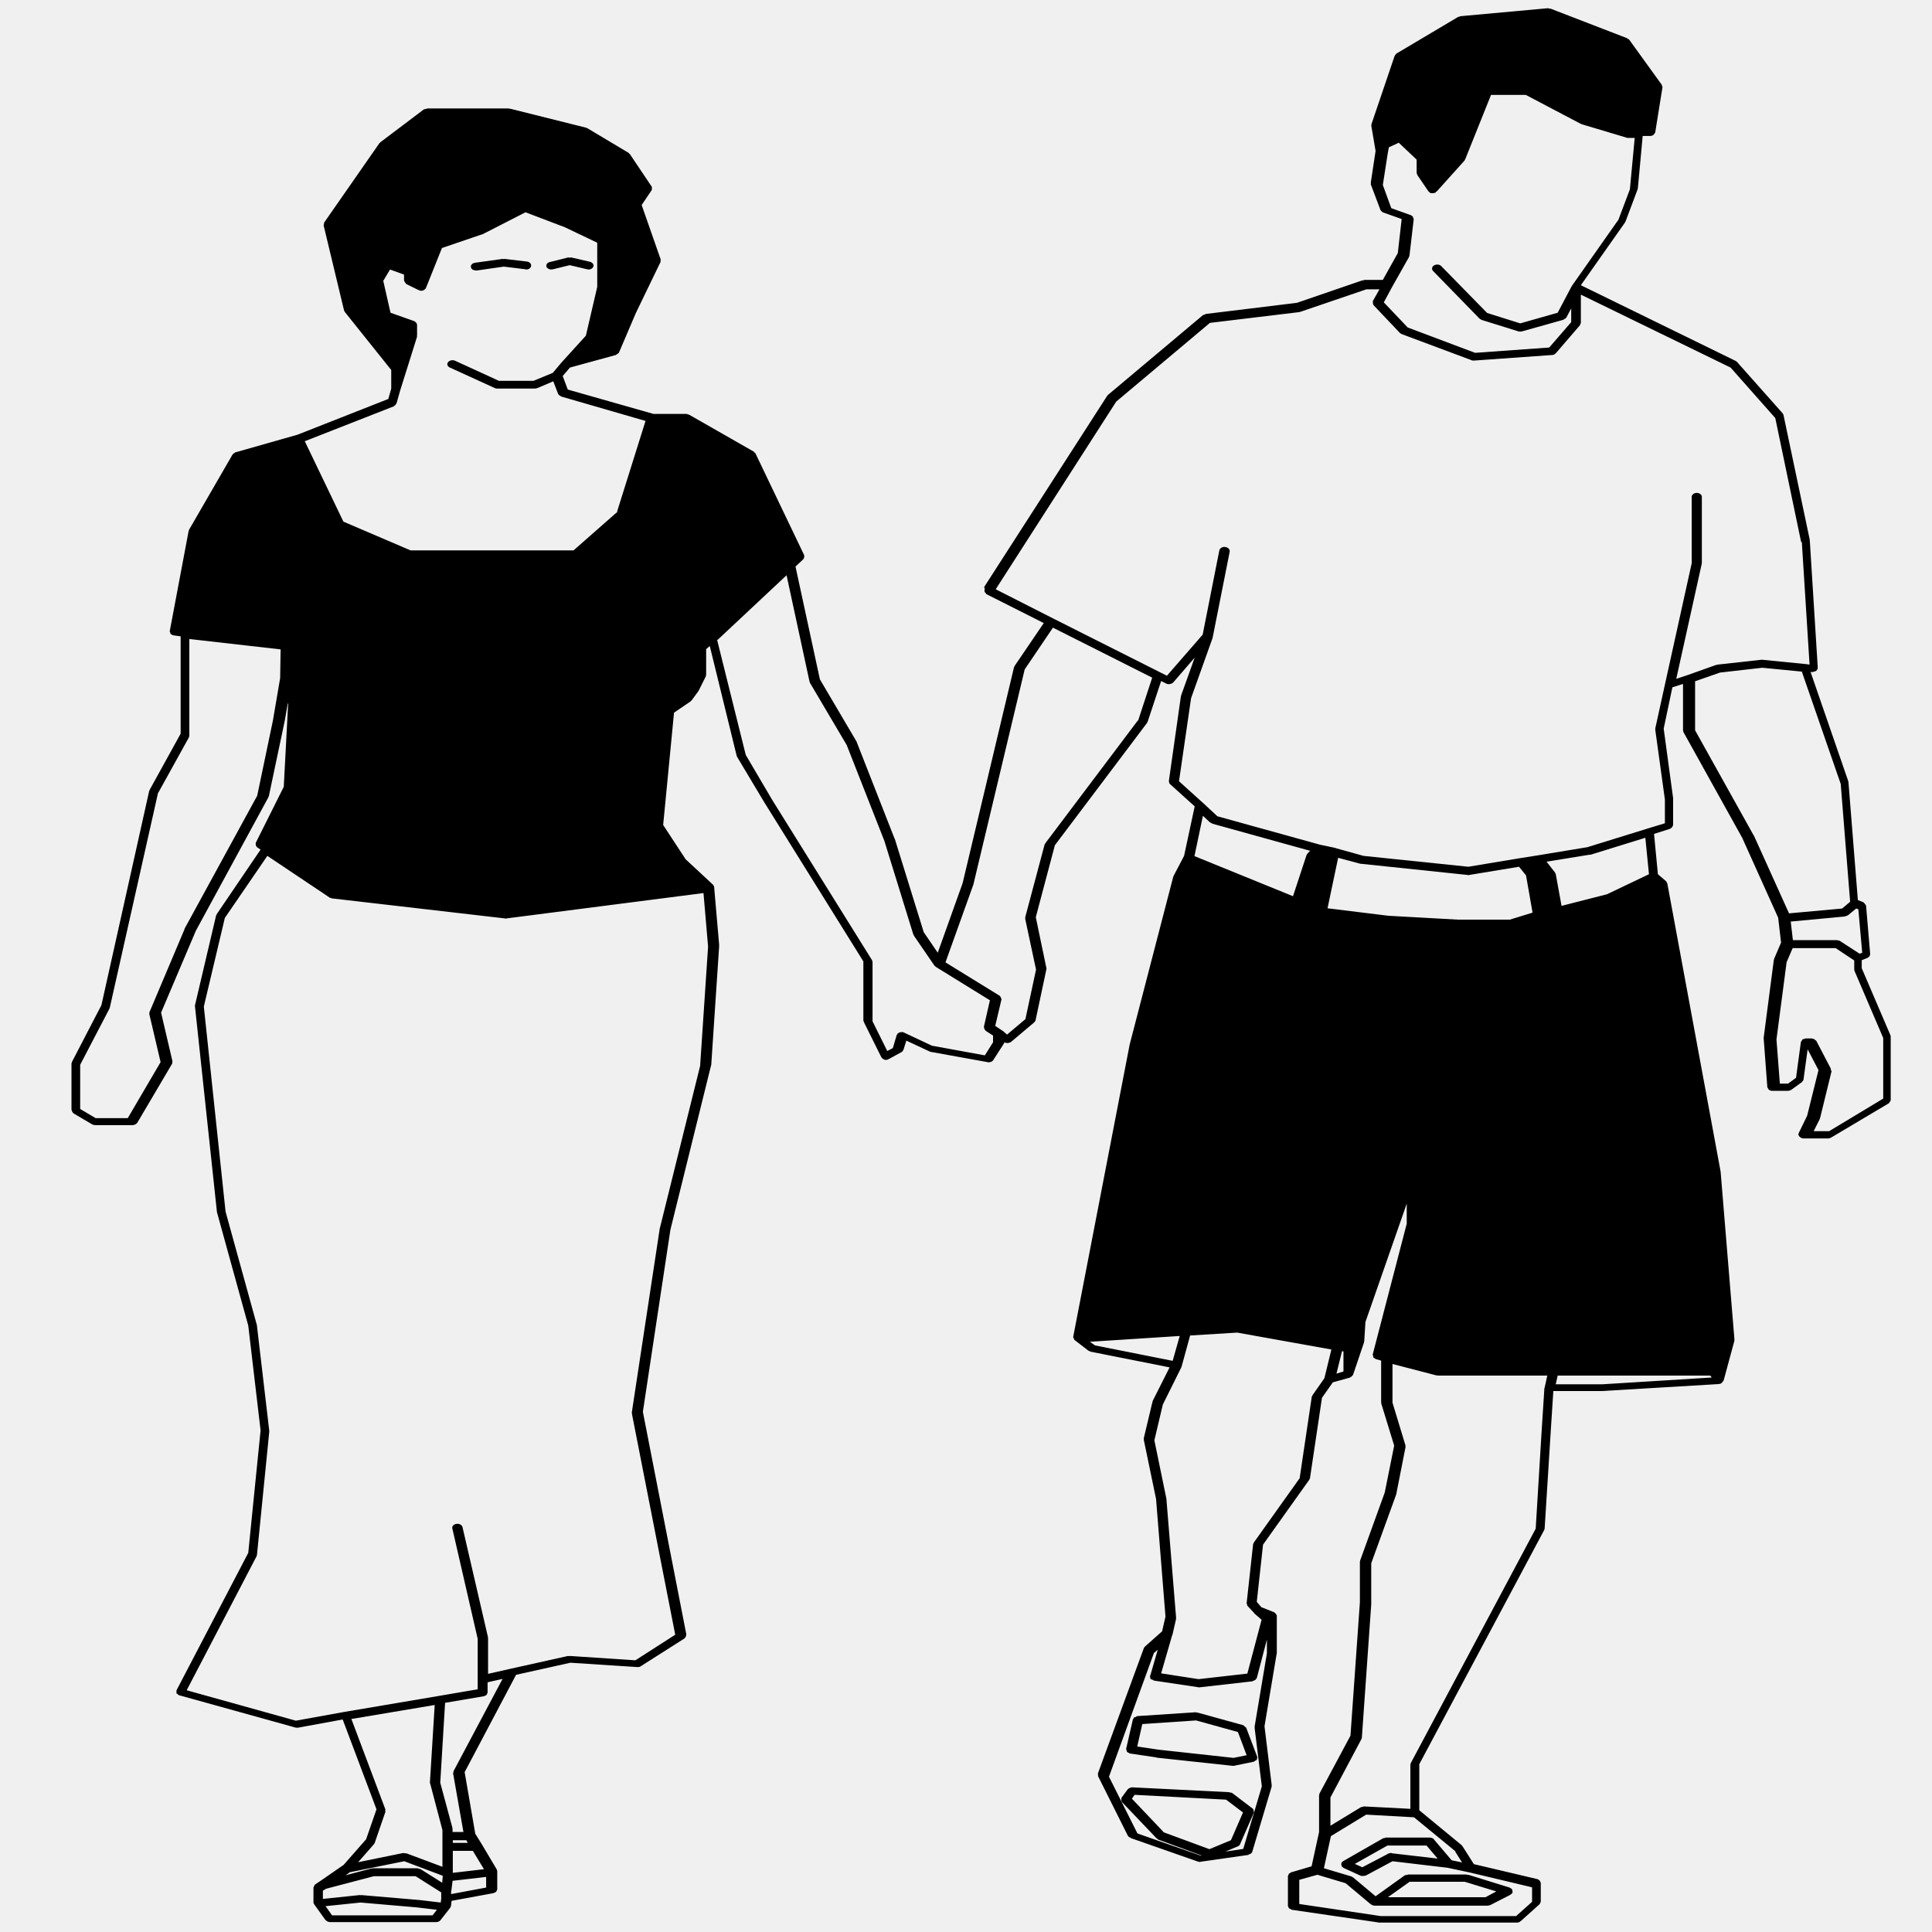
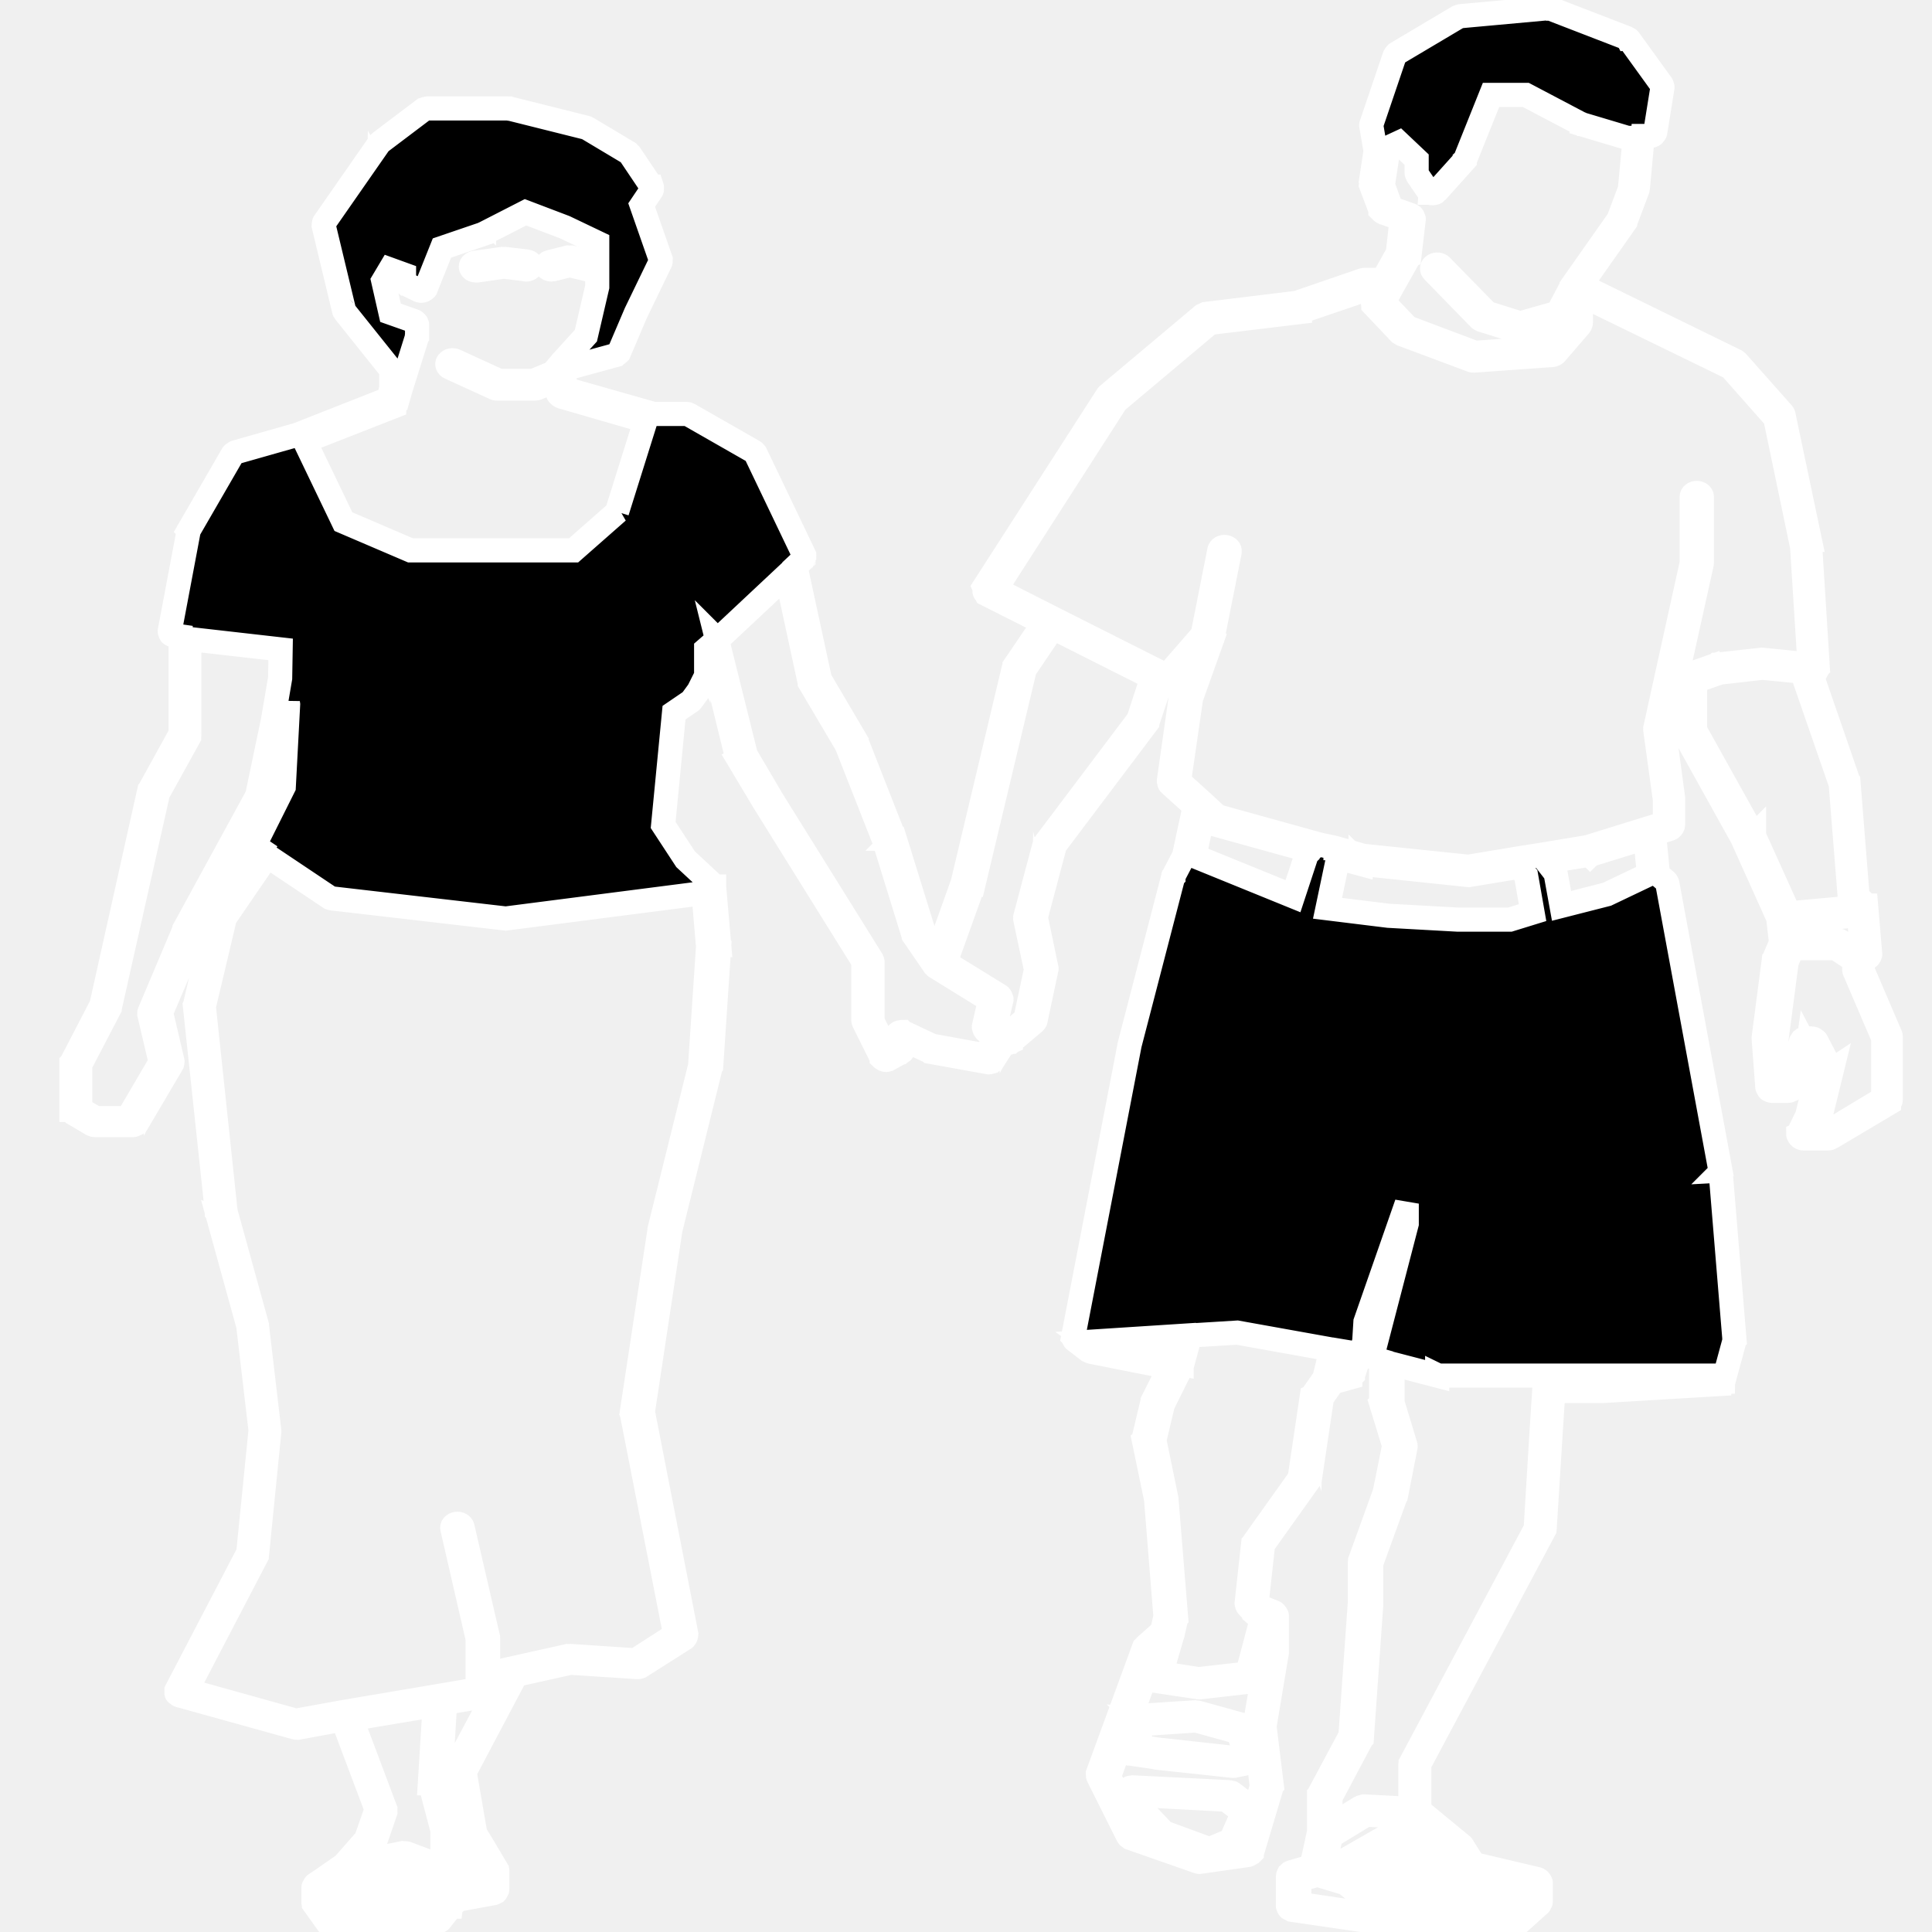
<svg xmlns="http://www.w3.org/2000/svg" width="80" height="80">
-   <g class="layer">
-     <g id="svg_5">
+   <g className="layer">
+     <g id="svg_5" stroke="white">
      <path d="m40.78,24.38c-0.02,0.02 -0.01,0.04 -0.01,0.06c0,0.02 -0.01,0.04 0,0.06c0,0.02 0.02,0.03 0.04,0.05c0.01,0.02 0.02,0.03 0.03,0.05l2.38,1.2l-1.21,1.78c0,0.01 0,0.02 0,0.02c-0.01,0.01 -0.02,0.01 -0.02,0.02l-2.13,8.95l0,0l-1.03,2.88l-0.58,-0.85l-1.2,-3.87c0,0 -0.01,0 -0.01,0c0,0 0.01,-0.01 0,-0.01l-1.56,-3.98c0,-0.01 -0.01,-0.01 -0.01,-0.02c0,0 0,0 0,-0.01l-1.52,-2.58l-1.01,-4.67l0.33,-0.31c0,-0.01 0,-0.02 0.01,-0.02c0.01,-0.02 0.01,-0.03 0.02,-0.06c0,-0.02 0.01,-0.03 0,-0.06c0,-0.01 0,-0.02 0,-0.02l-2.02,-4.22c-0.01,-0.02 -0.03,-0.02 -0.04,-0.03s-0.01,-0.03 -0.03,-0.04l-2.66,-1.52c-0.02,-0.01 -0.04,-0.01 -0.06,-0.02c-0.02,0 -0.03,-0.02 -0.06,-0.02l-1.37,0l-3.55,-1.01l-0.21,-0.56l0.3,-0.35l1.9,-0.52c0,0 0.01,-0.01 0.01,-0.01c0.03,-0.02 0.06,-0.03 0.09,-0.06c0.01,-0.01 0.02,-0.02 0.02,-0.02c0,0 0.01,-0.01 0.01,-0.01l0.7,-1.64l0,0l1.02,-2.11c0.01,-0.02 0,-0.03 0,-0.05c0,-0.02 0.01,-0.03 0.01,-0.05l-0.79,-2.26l0.41,-0.61c0.01,-0.01 0,-0.01 0.01,-0.02c0.01,-0.02 0,-0.04 0,-0.06c0,-0.02 0.01,-0.04 0,-0.07c-0.01,0 0,-0.01 -0.01,-0.01l-0.9,-1.34c-0.01,-0.01 -0.02,-0.01 -0.03,-0.02s-0.01,-0.02 -0.02,-0.03l-1.69,-1.01c-0.01,-0.01 -0.02,0 -0.03,-0.01c-0.01,-0.01 -0.02,-0.02 -0.03,-0.02l-3.16,-0.79c-0.01,0 -0.02,0.01 -0.03,0c-0.01,0 -0.02,-0.01 -0.03,-0.01l-3.35,0c-0.03,0 -0.05,0.02 -0.08,0.02c-0.02,0.01 -0.05,0.01 -0.08,0.02l-1.8,1.36c-0.01,0 -0.01,0.02 -0.02,0.02c0,0.01 -0.02,0.01 -0.02,0.02l-2.29,3.29c-0.01,0.02 0,0.03 0,0.06c-0.01,0.02 -0.02,0.02 -0.02,0.05l0.85,3.54c0,0.01 0.01,0.02 0.02,0.02c0.01,0.01 0,0.02 0.01,0.03l1.92,2.4l0,0.77l-0.12,0.43l-3.76,1.48l-2.57,0.73c0,0 0,0 0,0c-0.03,0.01 -0.04,0.03 -0.06,0.04c-0.02,0.02 -0.04,0.02 -0.06,0.05l0,0l-1.81,3.13c0,0 0.01,0.01 0,0.02c0,0.01 -0.01,0.02 -0.01,0.02l-0.78,4.14c-0.01,0.02 0.01,0.03 0.02,0.06c0,0.02 0,0.04 0.02,0.06c0.01,0.02 0.03,0.02 0.05,0.03c0.02,0.01 0.04,0.03 0.08,0.03l0.28,0.04l0,4.03l-1.28,2.32c-0.01,0.01 0,0.02 0,0.02c-0.01,0.01 -0.02,0.02 -0.02,0.02l-1.98,8.88l-1.22,2.35c-0.01,0.02 0,0.02 0,0.03c-0.01,0.01 -0.02,0.02 -0.02,0.02l0,1.94c0,0 0.01,0 0.01,0.01c0,0.02 0.01,0.03 0.02,0.06s0.02,0.04 0.04,0.05c0.01,0.01 0,0.01 0.01,0.02l0.78,0.46c0.04,0.02 0.09,0.03 0.13,0.03l1.54,0c0.04,0 0.09,-0.02 0.13,-0.04c0.01,-0.01 0.02,-0.02 0.03,-0.02c0.01,-0.02 0.02,-0.02 0.03,-0.03l1.45,-2.46c0.01,-0.02 0,-0.03 0,-0.05c0,-0.02 0.02,-0.03 0.01,-0.05l-0.47,-2.01l1.44,-3.39l3,-5.52c0.01,-0.01 0,-0.01 0,-0.02c0.01,-0.01 0.02,-0.02 0.02,-0.02l0.66,-3.13c0,0 0,0 0,0c0,0 0,0 0,0l0.13,-0.75l0.01,0.07l-0.18,3.41l-1.16,2.32c-0.01,0.02 0,0.02 0,0.03c0,0.02 0,0.04 0,0.07c0.01,0.02 0.02,0.03 0.03,0.05c0.01,0.02 0.01,0.02 0.02,0.03l0.15,0.1l-1.82,2.68c0,0.01 0,0.02 0,0.02c0,0.01 -0.02,0.01 -0.02,0.02l-0.87,3.7c-0.01,0.01 0,0.02 0,0.02s-0.01,0.02 -0.01,0.02l0.91,8.52c0,0 0,0.01 0,0.01c0.01,0.01 0,0.01 0,0.01l1.3,4.71l0.51,4.34l-0.51,5.07l-2.97,5.69c0,0 0,0 0,0c0,0 0,0 0,0.01c-0.01,0.02 0,0.03 0,0.05c0,0.02 -0.01,0.05 0,0.07c0.01,0.02 0.04,0.02 0.06,0.04c0.01,0.01 0.02,0.03 0.05,0.04c0,0 0,0 0,0s0.01,0 0.01,0l4.79,1.33c0.02,0.01 0.04,0.01 0.08,0.01c0.01,0 0.03,0 0.04,0l1.85,-0.34l1.4,3.72l-0.43,1.24l-0.93,1.06l-0.94,0.65l-0.24,0.16c-0.01,0 -0.01,0.01 -0.01,0.01c-0.02,0.02 -0.02,0.03 -0.03,0.06s-0.03,0.03 -0.03,0.06c0,0 0,0 0,0l0,0.6c0,0.01 0,0.01 0,0.02c0,0 0,0.01 0,0.01c0,0.02 0.01,0.02 0.02,0.03c0,0.01 0,0.02 0,0.02l0.48,0.67c0.01,0 0.02,0 0.02,0.01c0.04,0.04 0.1,0.07 0.17,0.07l4.39,0c0.08,0 0.13,-0.03 0.17,-0.07c0,0 0.01,0 0.01,-0.01l0.4,-0.51c0.01,-0.01 0,-0.02 0,-0.02c0.01,-0.01 0.02,-0.02 0.03,-0.03c0,0 -0.01,0 0,0c0,0 0,0 0,0l0.03,-0.24l1.74,-0.32c0.01,0 0.02,-0.02 0.04,-0.02c0.02,-0.01 0.04,-0.02 0.06,-0.03c0.02,-0.02 0.02,-0.04 0.03,-0.06c0,-0.02 0.02,-0.02 0.02,-0.04l0,-0.76c0,-0.01 -0.01,-0.01 -0.01,-0.02s0.01,-0.01 0.01,-0.01c0,-0.01 -0.02,-0.02 -0.02,-0.02s0,-0.02 0,-0.02l-0.63,-1.06c0,0 0,0 0,0l0,0l-0.26,-0.42l-0.44,-2.55l2.13,-4.03l2.25,-0.5l2.77,0.18c0,0 0.01,0 0.01,0c0.05,0 0.11,-0.01 0.14,-0.04l1.81,-1.15c0.01,-0.01 0.01,-0.02 0.01,-0.02c0.02,-0.02 0.03,-0.03 0.04,-0.06c0.01,-0.02 0.01,-0.03 0.01,-0.06c0,-0.01 0.01,-0.01 0.01,-0.02l-1.8,-9.22l1.14,-7.54l1.68,-6.79c0,0 0,0 0,-0.01c0,0 0.01,-0.01 0.01,-0.01l0.33,-4.95c0,0 -0.01,-0.01 -0.01,-0.01c0,-0.01 0.01,-0.01 0.01,-0.01l-0.21,-2.42c0,0 0,0 0,-0.01c-0.01,0 0,0 0,-0.01c-0.01,-0.02 -0.02,-0.02 -0.03,-0.03c-0.01,-0.02 0,-0.03 -0.02,-0.04l-1.13,-1.05l-0.93,-1.42l0.45,-4.65l0.69,-0.47c0.01,-0.01 0.01,-0.02 0.02,-0.03c0,0 0.02,0 0.02,-0.01l0.27,-0.37c0.01,0 0,-0.01 0.01,-0.01c0,-0.01 0.01,-0.01 0.01,-0.02l0.3,-0.6c0,-0.01 0,-0.02 0,-0.03c0,-0.01 0.01,-0.02 0.01,-0.02l0,-1.07l0.15,-0.13l1.11,4.53c0,0.01 0.01,0.01 0.01,0.02c0.01,0.01 0,0.02 0,0.02l1.13,1.89c0,0 0,0 0,0l0,0l4.11,6.6l0,2.45c0,0.02 0.01,0.02 0.02,0.03c0,0.01 -0.01,0.02 0,0.03l0.72,1.45c0,0.01 0.01,0.01 0.02,0.02c0,0.01 0,0.01 0,0.02c0.01,0.01 0.02,0 0.02,0.01c0.04,0.04 0.1,0.07 0.16,0.07c0.02,0 0.05,-0.01 0.08,-0.02c0.01,0 0.01,-0.01 0.01,-0.01c0.01,-0.01 0.03,-0.01 0.03,-0.01l0.51,-0.28c0,0 0,0 0.01,0c0.03,-0.02 0.06,-0.06 0.08,-0.1l0.12,-0.38l0.92,0.43c0.01,0.01 0.02,0.01 0.04,0.01c0,0.01 0.01,0.01 0.02,0.02l2.38,0.43c0.01,0 0.03,0.01 0.04,0.01c0.05,0 0.09,-0.02 0.13,-0.03c0.01,-0.01 0.02,-0.02 0.03,-0.02c0.01,-0.02 0.02,-0.02 0.03,-0.03l0.45,-0.7c0.01,-0.01 0,-0.02 0.01,-0.03c0,-0.02 0.01,-0.02 0.01,-0.02c0.03,0.02 0.08,0.03 0.12,0.03c0.05,0 0.11,-0.02 0.15,-0.04c0,0 0,-0.01 0,-0.01c0.01,0 0.01,0 0.01,0l0.96,-0.81c0.01,-0.01 0.01,-0.02 0.02,-0.03c0.01,-0.02 0.03,-0.02 0.03,-0.05l0.45,-2.12c0.01,-0.01 0,-0.02 0,-0.02s0.01,-0.02 0,-0.02l-0.44,-2.11l0.79,-2.98l3.82,-5.07c0,-0.01 0,-0.02 0,-0.02c0.01,-0.01 0.02,-0.01 0.02,-0.02l0.56,-1.69l0.2,0.1c0.03,0.02 0.08,0.03 0.12,0.03c0.06,0 0.14,-0.03 0.18,-0.07l0.89,-1.03l-0.56,1.56c0,0 0,0.01 0,0.01s0,0.01 -0.01,0.02l-0.5,3.52c0,0 0,0 0,0c0,0.02 0.01,0.03 0.01,0.05c0.01,0.02 0.01,0.06 0.03,0.07c0,0 0,0 0,0l1.03,0.93l-0.44,2.05l-0.44,0.84c0,0 0,0.01 0,0.02c0,0 -0.01,0.01 -0.01,0.01l-1.81,6.97c0,0 0,0.01 0,0.01s0,0 0,0l-2.33,12.06c0,0 0.01,0.01 0.01,0.01c-0.01,0.01 -0.01,0.02 -0.01,0.02c0,0 0,0 0,0.01c0,0.02 0.02,0.02 0.03,0.04c0,0.02 0.01,0.03 0.02,0.05c0,0 0,0.01 0.01,0.01l0.57,0.44c0.02,0.01 0.04,0.01 0.05,0.02c0.02,0.01 0.03,0.02 0.04,0.02l3.27,0.65l-0.7,1.39c0,0.01 0,0.01 0,0.02c0,0.01 -0.01,0.01 -0.01,0.02l-0.36,1.51c0,0.01 0.01,0.02 0.01,0.03s-0.01,0.02 -0.01,0.02l0.51,2.46l0.39,4.87l-0.14,0.61l-0.71,0.63c-0.01,0.01 -0.01,0.02 -0.02,0.03c-0.01,0.01 -0.02,0.02 -0.02,0.02l-1.91,5.21c0,0.02 0.01,0.03 0.01,0.05c0,0.02 -0.01,0.03 0,0.06l1.23,2.46l0,0l0,0c0.02,0.04 0.06,0.07 0.11,0.08c0,0.01 0,0.01 0.01,0.02l2.77,0.97c0.03,0.01 0.06,0.02 0.1,0.02c0.01,0 0.02,-0.01 0.03,-0.01l1.96,-0.28c0.01,0 0.02,-0.01 0.03,-0.02c0.03,-0.01 0.06,-0.02 0.09,-0.04c0.01,-0.01 0.02,-0.02 0.03,-0.03c0,-0.01 0.02,-0.02 0.02,-0.03l0.81,-2.72c0,-0.01 -0.01,-0.02 -0.01,-0.02c0,-0.01 0.01,-0.02 0.01,-0.02l-0.3,-2.45l0.51,-3.04c0,0 0,0 0,-0.01c0,0 0,-0.01 0,-0.01l0,-1.52c0,-0.01 -0.01,-0.02 -0.01,-0.02c0,-0.02 -0.01,-0.03 -0.03,-0.05s-0.02,-0.04 -0.05,-0.05c0,-0.01 -0.01,-0.02 -0.02,-0.02l-0.53,-0.21l-0.19,-0.22l0.26,-2.37l1.91,-2.68c0.01,-0.01 0,-0.02 0.01,-0.02c0,-0.02 0.01,-0.02 0.02,-0.03l0.5,-3.35l0.45,-0.64l0.72,-0.2c0,-0.01 0.01,-0.02 0.01,-0.02c0.02,-0.01 0.03,-0.01 0.05,-0.02c0.01,-0.01 0.01,-0.02 0.02,-0.03l0,0c0.01,-0.02 0.02,-0.02 0.03,-0.03c0,-0.01 0.01,-0.01 0.01,-0.02l0.45,-1.33c0,-0.01 0,-0.01 0,-0.02c0,-0.01 0.01,-0.01 0.01,-0.02l0.05,-0.81l1.71,-4.9l0,0.83l-1.41,5.42c0,0.02 0.01,0.03 0.02,0.05c0,0.02 0,0.05 0.01,0.07s0.04,0.02 0.06,0.04c0.02,0.01 0.02,0.02 0.05,0.03l0.21,0.06l0,1.72c0,0.01 0.01,0.02 0.01,0.02c0,0.01 -0.01,0.02 -0.01,0.02l0.54,1.76l-0.39,1.94l-1.02,2.82c0,0.01 0,0.02 0,0.02c0,0.01 -0.01,0.01 -0.01,0.02l0,1.69l-0.39,5.52l-1.29,2.41c0,0.01 0.01,0.02 0,0.03c0,0.01 -0.01,0.02 -0.01,0.02l0,1.53l-0.31,1.42l-0.85,0.25c-0.02,0 -0.02,0.02 -0.03,0.02c-0.02,0.02 -0.04,0.02 -0.06,0.04c-0.01,0.02 -0.02,0.04 -0.02,0.06c-0.01,0.02 -0.02,0.02 -0.02,0.03l0,1.24c0,0.02 0.02,0.03 0.02,0.05c0.01,0.02 0.01,0.03 0.03,0.05c0.02,0.02 0.04,0.02 0.06,0.03c0.02,0.01 0.03,0.02 0.05,0.03l3.56,0.52c0.01,0 0.02,0.01 0.04,0.01l5.72,0c0.06,0 0.12,-0.02 0.15,-0.06c0.01,0 0.01,0 0.01,0l0.78,-0.7c0.02,-0.02 0.02,-0.03 0.02,-0.05c0.01,-0.02 0.03,-0.03 0.03,-0.06l0,-0.78c0,-0.02 -0.02,-0.02 -0.02,-0.04c-0.01,-0.02 -0.01,-0.03 -0.03,-0.05s-0.03,-0.03 -0.05,-0.04c-0.02,-0.01 -0.03,-0.02 -0.04,-0.02l-2.63,-0.62l-0.47,-0.74c0,-0.01 -0.02,-0.01 -0.02,-0.02c-0.01,-0.01 0,-0.02 -0.01,-0.02l-1.76,-1.45l0,-1.91l5.18,-9.71c0,-0.01 -0.01,-0.02 0,-0.02s0.01,-0.02 0.01,-0.02l0.25,-3.99l0,0l0.11,-1.71l1.99,0c0.01,0 0.01,0 0.02,0l4.86,-0.29c0,0 0,-0.01 0.01,-0.01c0.02,0 0.04,0 0.06,-0.01c0.01,-0.01 0.01,-0.01 0.02,-0.02c0.01,-0.01 0.02,-0.01 0.03,-0.02c0.01,-0.02 0.02,-0.02 0.02,-0.04c0.01,0 0.01,0 0.01,0c0,-0.02 0.02,-0.02 0.02,-0.03c0,0 0,-0.01 0.01,-0.01l0.45,-1.66c0,-0.01 -0.01,-0.01 -0.01,-0.02c0,-0.01 0.01,-0.02 0.01,-0.02l-0.57,-6.92c0,-0.01 -0.01,-0.01 -0.01,-0.01c0,0 0.01,-0.01 0.01,-0.01l-2.21,-11.95c0,-0.02 -0.02,-0.02 -0.03,-0.04c0,-0.02 0,-0.03 -0.01,-0.04l-0.35,-0.3l-0.16,-1.67l0.66,-0.21c0.02,0 0.02,-0.02 0.03,-0.02c0.02,-0.02 0.04,-0.02 0.06,-0.05c0.01,-0.02 0.02,-0.03 0.02,-0.05c0.01,-0.02 0.02,-0.02 0.02,-0.03l0,-1.1c0,-0.01 0,-0.01 0,-0.01s0,-0.01 0,-0.01l-0.39,-2.88l0.36,-1.71l0.44,-0.14l0,1.92c0,0.01 0.01,0.02 0.01,0.03c0,0.01 0,0.02 0,0.03l2.44,4.39l1.49,3.31l0.12,1.03l-0.29,0.68c0,0.01 0,0.02 0,0.02c0,0.01 -0.01,0.02 -0.01,0.02l-0.42,3.22c0,0.01 0,0.01 0,0.02c0,0 0,0.01 0,0.01l0.15,2l0,0c0,0 0,0 0,0l0,0.01c0,0.02 0.02,0.04 0.04,0.07c0.01,0.02 0.01,0.03 0.02,0.04c0.04,0.03 0.09,0.05 0.15,0.05l0.63,0c0.05,0 0.11,-0.02 0.15,-0.04l0.44,-0.32c0.01,0 0.01,0 0.01,-0.01l0,0c0.01,0 0,-0.02 0.01,-0.02c0.02,-0.02 0.05,-0.05 0.05,-0.08l0.17,-1.25l0.45,0.86l-0.47,1.89l-0.35,0.72c-0.01,0.02 0,0.02 0,0.03c0,0.01 -0.02,0.02 -0.02,0.02c0,0.02 0.02,0.02 0.02,0.04c0.01,0.02 0.01,0.03 0.03,0.05c0.01,0.02 0.03,0.03 0.05,0.04c0.02,0.01 0.02,0.02 0.03,0.02c0.03,0.01 0.05,0.02 0.08,0.02l1.03,0c0.04,0 0.1,-0.02 0.13,-0.04l2.39,-1.42c0,0 0,-0.01 0,-0.01c0.02,-0.02 0.03,-0.03 0.04,-0.06c0.01,-0.02 0.03,-0.03 0.03,-0.05c0,-0.01 0,-0.01 0,-0.02l0,-2.62c0,-0.02 -0.01,-0.02 -0.01,-0.02c0,-0.01 0.01,-0.02 0,-0.03l-1.19,-2.78l0,-0.33l0.25,-0.1c0.01,0 0.01,-0.02 0.02,-0.02c0.02,-0.01 0.04,-0.02 0.05,-0.04c0.01,-0.02 0.02,-0.04 0.02,-0.06c0,-0.02 0.02,-0.02 0.01,-0.03l-0.17,-2.01c-0.01,0 -0.01,-0.01 -0.01,-0.02c-0.01,-0.02 -0.02,-0.03 -0.04,-0.05c-0.01,-0.02 -0.02,-0.03 -0.04,-0.05c-0.01,0 -0.01,-0.01 -0.02,-0.02l-0.23,-0.09l-0.39,-4.89c0,0 -0.01,-0.01 -0.01,-0.02s0.01,-0.01 0,-0.02l-1.56,-4.52l0.06,0.01c0.01,0 0.02,0 0.03,0c0,0 0,0 0.01,0c0.01,0 0.02,-0.01 0.03,-0.02c0.03,0 0.08,-0.02 0.11,-0.03c0.01,-0.02 0.01,-0.02 0.02,-0.04c0.01,-0.02 0.03,-0.03 0.04,-0.05c0,-0.01 -0.01,-0.01 -0.01,-0.02c0,-0.01 0.01,-0.02 0.01,-0.02l-0.33,-5.27c0,-0.01 -0.01,-0.01 -0.01,-0.01c0,-0.01 0.01,-0.01 0.01,-0.01l-1.09,-5.18c0,-0.02 -0.01,-0.02 -0.02,-0.03c0,-0.01 0,-0.02 -0.01,-0.03l-1.9,-2.14c-0.01,-0.01 -0.02,-0.01 -0.03,-0.02s-0.02,-0.02 -0.03,-0.02l-6.4,-3.13l1.83,-2.6c0,0 0,-0.01 0,-0.02c0.01,0 0.01,-0.01 0.02,-0.02l0.5,-1.33c0.01,-0.01 0,-0.01 0,-0.02c0,-0.01 0.01,-0.01 0.01,-0.02l0.2,-2.17l0.31,0c0.05,0 0.11,-0.02 0.14,-0.05c0.02,-0.01 0.02,-0.02 0.03,-0.04c0.01,-0.02 0.03,-0.03 0.04,-0.06l0.3,-1.87c0,-0.02 -0.01,-0.03 -0.02,-0.05c0,-0.02 0,-0.03 -0.01,-0.05l-1.35,-1.87c-0.01,-0.02 -0.03,-0.02 -0.05,-0.02c-0.01,-0.02 -0.02,-0.03 -0.04,-0.04l-3.16,-1.22c-0.02,-0.01 -0.04,0 -0.06,0c-0.02,-0.01 -0.03,-0.02 -0.05,-0.02l-3.62,0.33c-0.02,0 -0.03,0.01 -0.05,0.02c-0.01,0.01 -0.03,0 -0.05,0.01l-2.56,1.52c-0.02,0.02 -0.02,0.03 -0.03,0.04c-0.01,0.02 -0.03,0.03 -0.04,0.05l-0.96,2.83c0,0.01 0.01,0.02 0,0.03s-0.01,0.02 -0.01,0.02l0.18,1.06l-0.2,1.32c0,0.01 0.01,0.02 0.01,0.03s-0.01,0.02 -0.01,0.03l0.4,1.06c0,0 0,0 0,0.01c0.01,0.01 0.02,0.02 0.02,0.02c0.02,0.02 0.04,0.05 0.08,0.07c0.01,0 0.01,0.01 0.02,0.01l0.76,0.27l-0.16,1.41l-0.62,1.11l-0.77,0c-0.01,0 -0.02,0.02 -0.04,0.02c-0.01,0 -0.02,0 -0.04,0l-2.71,0.93l-3.77,0.46c-0.02,0.01 -0.04,0.02 -0.06,0.03c-0.02,0.01 -0.04,0.01 -0.06,0.02l-3.94,3.31c-0.01,0.01 -0.01,0.02 -0.01,0.02s-0.02,0.01 -0.02,0.02l-5.09,7.91zm-15.2,-3.2l-1.83,1.61l-6.75,0l-2.78,-1.19l-1.6,-3.33l3.7,-1.45c0,-0.01 0,-0.01 0.01,-0.02c0.03,-0.02 0.05,-0.03 0.06,-0.06c0.01,-0.02 0.02,-0.02 0.02,-0.03c0.01,-0.01 0.01,-0.01 0.01,-0.01l0.15,-0.53l0,0l0.7,-2.23c0,-0.01 -0.01,-0.02 -0.01,-0.02c0,-0.01 0.01,-0.02 0.01,-0.02l0,-0.46c0,-0.01 -0.01,-0.02 -0.01,-0.02c0,-0.02 -0.01,-0.04 -0.03,-0.06c-0.01,-0.02 -0.03,-0.03 -0.05,-0.04c-0.01,-0.01 -0.01,-0.02 -0.02,-0.02l-0.99,-0.35l-0.3,-1.32l0.28,-0.47l0.58,0.21l0,0.24c0,0.01 0.01,0.02 0.01,0.02c0,0.02 0.02,0.04 0.03,0.06c0.01,0.02 0.02,0.03 0.04,0.05c0.01,0 0.01,0.01 0.01,0.02l0.51,0.25c0.01,0.01 0.02,0 0.04,0.01c0,0 0.01,0.01 0.01,0.01c0.02,0.01 0.04,0.01 0.06,0.01c0.06,0 0.12,-0.02 0.16,-0.07c0,0 0.01,0 0.02,-0.01s0,-0.02 0,-0.02c0.01,-0.01 0.02,-0.02 0.02,-0.02l0.66,-1.65l1.73,-0.59c0,-0.01 0,-0.01 0.01,-0.01c0,-0.01 0.01,-0.01 0.02,-0.01l1.7,-0.87l1.63,0.62l1.34,0.64l0,1.83l-0.47,2.02l-1,1.1c-0.01,0 0,0.01 -0.01,0.01c0,0 0,0 0,0l-0.36,0.43l-0.8,0.33l-1.43,0l-1.81,-0.83c-0.11,-0.05 -0.24,-0.02 -0.3,0.06c-0.06,0.07 -0.02,0.18 0.08,0.22l1.86,0.85c0.04,0.02 0.08,0.02 0.12,0.02l1.53,0c0.03,0 0.08,-0.01 0.11,-0.02l0.66,-0.28l0.2,0.52c0,0 0,0.01 0.01,0.01c0,0.02 0.01,0.02 0.02,0.03c0.02,0.02 0.04,0.04 0.08,0.05c0.01,0.01 0.01,0.02 0.02,0.02l3.49,1.01l-1.18,3.76zm-14.93,11.77l-3.01,5.51c0,0 0,0.01 0,0.01c0,0 0,0 0,0.01l-1.45,3.43c-0.01,0.01 0,0.02 0,0.03c0,0.02 -0.01,0.02 -0.01,0.04l0.47,2l-1.36,2.32l-1.33,0l-0.64,-0.38l0,-1.83l1.22,-2.34c0,0 0,-0.01 0,-0.02s0.01,-0.01 0.01,-0.02l1.99,-8.86l1.29,-2.33c0,-0.02 -0.01,-0.02 0,-0.03c0,-0.02 0.01,-0.02 0.01,-0.03l0,-4l3.78,0.43l-0.02,1.19l-0.3,1.76l0,0l-0.65,3.11zm9.38,37.29c0.02,0 0.03,-0.02 0.05,-0.02c0.02,-0.01 0.04,-0.02 0.06,-0.03c0.02,-0.02 0.02,-0.04 0.03,-0.06c0.01,-0.02 0.02,-0.02 0.02,-0.04l0,-0.43l0.62,-0.14l-2.03,3.82c-0.01,0.02 0,0.02 0,0.04s-0.02,0.02 -0.02,0.04l0.43,2.44l-0.45,0l0,-0.11c0,-0.01 -0.01,-0.02 -0.01,-0.02c0,-0.01 0.01,-0.02 0.01,-0.02l-0.51,-1.89l0.2,-3.31l1.59,-0.27zm-2.12,9.07l-4.16,0l-0.27,-0.38l1.45,-0.15l2.32,0.2l0,0l0.84,0.1l-0.17,0.22zm-3.45,-1.78l2.28,-0.46l1.59,0.6l0,0.06l-0.02,0.23l-0.89,-0.56c-0.02,-0.01 -0.04,-0.01 -0.08,-0.02s-0.03,-0.02 -0.06,-0.02l-1.83,0c-0.02,0 -0.02,0.01 -0.03,0.01s-0.03,-0.01 -0.04,0l-1.07,0.28l0.16,-0.11zm2.85,1.15c0,-0.01 0,0 0,0s-0.01,-0.01 -0.01,-0.01l-2.35,-0.2c-0.01,0 -0.02,0.01 -0.03,0.01s-0.01,-0.01 -0.02,-0.01l-1.53,0.16l0,-0.34l0.13,-0.08l1.98,-0.52l1.73,0l1.06,0.67l0,0.26l-0.02,0.16l-0.93,-0.11zm1.38,-0.39l0.05,-0.41l1.39,-0.16l0,0.44l-1.45,0.27l0,-0.14zm0.06,-0.74l0,-0.91l0.83,0l0.46,0.76l-1.29,0.15zm0,-1.24l0,-0.11l0.56,0l0.06,0.11l-0.62,0zm-0.94,-2.47c0,0.01 0.01,0.01 0.01,0.02s-0.01,0.02 0,0.02l0.5,1.9l0,0.25l0,0.43l0,0.84l-1.47,-0.55c-0.02,-0.01 -0.05,0 -0.08,-0.01c-0.02,0 -0.05,-0.01 -0.08,-0.01l-1.86,0.38l0.65,-0.74c0.01,-0.01 0,-0.02 0.01,-0.02c0,-0.01 0.01,-0.02 0.02,-0.02l0.45,-1.31c0,-0.02 -0.01,-0.03 -0.01,-0.05c0,-0.02 0.01,-0.02 0.01,-0.04l-1.41,-3.75l3.45,-0.58l-0.2,3.24zm8.36,-15.32c0,0.01 0,0.02 0,0.02c0,0.01 -0.01,0.01 0,0.02l1.79,9.13l-1.65,1.06l-2.71,-0.18c-0.02,0 -0.03,0.01 -0.04,0.01c-0.01,0 -0.02,-0.01 -0.04,-0.01l-2.38,0.53c0,0 0,0 0,0l0,0l-0.93,0.21l0,-1.46c0,-0.01 -0.01,-0.02 -0.01,-0.02c0,-0.01 0.01,-0.01 0.01,-0.02l-1.06,-4.58c-0.02,-0.08 -0.13,-0.15 -0.25,-0.13c-0.12,0.02 -0.19,0.1 -0.17,0.19l1.05,4.57l0,1.67l0,0.42l-1.58,0.27c0,0 0,0 0,0l-3.96,0.67c0,0 0,0 0,0c0,0 0,0 0,0l-1.99,0.36l-4.52,-1.26l2.9,-5.56c0,-0.01 0,-0.02 0,-0.02c0,-0.01 0.01,-0.01 0.01,-0.02l0.51,-5.11c0,-0.01 0,-0.01 0,-0.02s0,-0.01 0,-0.01l-0.51,-4.35c0,0 0,0 0,-0.01c0,0 0,-0.01 0,-0.01l-1.3,-4.71l-0.9,-8.49l0.87,-3.67l1.76,-2.57l2.57,1.72c0.01,0.02 0.04,0.02 0.06,0.02c0.01,0 0.02,0.02 0.04,0.02l7.17,0.83c0.01,0 0.02,0.01 0.03,0.01c0.01,0 0.02,-0.01 0.03,-0.01l8.16,-1.05l0.19,2.22l-0.33,4.94l-1.68,6.77c0,0.01 0,0.01 0,0.01c0,0 0,0 0,0.01l-1.15,7.57zm3.54,-32.02l2.86,-2.68l0.95,4.4c0,0.01 0.01,0.02 0.01,0.02c0.01,0 0,0.01 0,0.02l1.53,2.59l1.56,3.97l1.2,3.88c0.01,0.01 0.02,0.02 0.02,0.02c0,0.01 0,0.02 0,0.02l0.85,1.24c0,0 0,0 0,0c0.01,0.01 0.01,0.01 0.01,0.01c0.01,0.01 0.02,0.02 0.03,0.02c0,0 0,0.01 0.01,0.02l2.25,1.39l-0.25,1.1c0,0.01 0.01,0.02 0.01,0.02c0,0.02 0,0.04 0.01,0.06s0.02,0.04 0.04,0.06c0,0 0,0.01 0.01,0.02l0.31,0.2l0,0.28l-0.34,0.54l-2.19,-0.4l-1.15,-0.54c-0.01,-0.01 -0.02,0 -0.03,-0.01c-0.01,0 -0.02,-0.01 -0.03,-0.02c-0.02,0 -0.03,0.01 -0.05,0.01c-0.02,0 -0.04,0 -0.08,0.01s-0.04,0.02 -0.06,0.04c-0.01,0.01 -0.03,0.01 -0.04,0.02c0,0.01 0,0.02 0,0.03c-0.01,0.01 -0.02,0.01 -0.02,0.02l-0.16,0.54l-0.23,0.12l-0.61,-1.23l0,-2.46c0,-0.02 -0.01,-0.02 -0.01,-0.03c-0.01,-0.02 0,-0.02 -0.01,-0.04l-4.13,-6.63l0,0l-1.1,-1.87l-1.19,-4.78zm17.4,3.34l-3.82,5.07c-0.01,0.01 0,0.02 -0.01,0.02c0,0.01 -0.01,0.01 -0.02,0.02l-0.81,3.04c0,0.01 0.01,0.02 0.01,0.02c0,0.02 -0.01,0.02 -0.01,0.03l0.45,2.11l-0.44,2.05l-0.76,0.64l-0.17,-0.15c0,0 0,0 0,0c-0.01,0 -0.01,0 -0.02,-0.01c0,0 0,0 0,0l-0.3,-0.2l0.26,-1.1c0,-0.01 -0.01,-0.02 -0.01,-0.02c0,-0.02 -0.01,-0.04 -0.02,-0.06c-0.01,-0.02 -0.01,-0.03 -0.03,-0.05c-0.01,-0.01 -0.01,-0.02 -0.02,-0.02l-2.24,-1.38l1.14,-3.18c0,-0.01 0,-0.01 0,-0.01c0,-0.01 0.01,-0.01 0.01,-0.01l2.13,-8.93l1.17,-1.73l4.11,2.07l-0.58,1.77zm3.01,4.22c0.01,0.01 0.03,0.01 0.04,0.02c0.02,0.01 0.03,0.02 0.05,0.03l4.04,1.12l-0.1,0.1c-0.01,0.01 -0.01,0.02 -0.01,0.03c-0.01,0.01 -0.03,0.02 -0.03,0.02l-0.57,1.73l-4.08,-1.66l0.35,-1.67l0.3,0.28zm-1.56,22.29l-3.22,-0.64l-0.21,-0.15l3.72,-0.24l-0.29,1.02zm-0.94,13.04c0,0 0,0 0,0c0,0 -0.01,0 -0.01,0c0,0.02 0.01,0.04 0.02,0.06c0,0.02 0,0.05 0.01,0.07c0.02,0.02 0.04,0.02 0.08,0.03c0.02,0.02 0.03,0.03 0.06,0.03c0,0 0,0 0,0.01c0,0 0,0 0,0l1.81,0.27c0.02,0 0.03,0.01 0.04,0.01c0.01,0 0.02,0 0.03,0l2.2,-0.25c0.02,-0.01 0.02,-0.02 0.04,-0.02c0.03,-0.02 0.05,-0.02 0.08,-0.04c0.02,-0.02 0.03,-0.02 0.03,-0.04c0.01,-0.02 0.03,-0.02 0.03,-0.03l0.42,-1.6l0,0.57l-0.51,3.04c0,0.01 0.01,0.02 0.01,0.02c0,0.01 -0.01,0.02 -0.01,0.02l0.3,2.43l-0.77,2.59l-0.74,0.11l0.5,-0.21c0,0 0.01,0 0.01,0c0.04,-0.02 0.08,-0.05 0.1,-0.09l0,-0.01l0,0l0.57,-1.3c0,-0.02 0,-0.02 0,-0.03c0,-0.02 0,-0.04 -0.01,-0.06c0,-0.02 -0.01,-0.04 -0.02,-0.06c-0.01,-0.01 -0.01,-0.02 -0.02,-0.02l-0.84,-0.64c-0.02,-0.02 -0.05,-0.02 -0.08,-0.02c-0.02,-0.01 -0.04,-0.02 -0.06,-0.02l-4.01,-0.2c-0.01,0 -0.01,0 -0.02,0c-0.01,0 -0.02,0.01 -0.03,0.01c-0.02,0 -0.04,0.01 -0.06,0.02c-0.02,0.01 -0.04,0.02 -0.06,0.04c-0.01,0.01 -0.02,0.01 -0.02,0.02l-0.25,0.34c-0.01,0.01 0,0.02 0,0.03c-0.01,0.02 -0.01,0.03 -0.01,0.06c0,0.02 0,0.04 0.02,0.06c0,0.01 0,0.02 0,0.02l1.43,1.5c0.01,0.01 0.02,0.01 0.03,0.02c0.02,0.01 0.02,0.03 0.04,0.04l1.8,0.66l-0.02,0.01l-2.63,-0.92l-1.18,-2.35l1.86,-5.12l0.16,-0.14l-0.32,1.11zm0.56,6.47l-1.31,-1.38l0.11,-0.16l3.79,0.2l0.7,0.53l-0.5,1.15l-0.89,0.37l-1.9,-0.7zm5.65,-14.67l-1.91,2.68c-0.01,0.01 0,0.02 -0.01,0.03c0,0.01 -0.01,0.02 -0.02,0.03l-0.27,2.46c0,0.02 0.02,0.03 0.02,0.06c0.01,0.02 0,0.03 0.02,0.05l0.27,0.29c0,0.01 0.01,0.01 0.01,0.01c0,0 0,0.01 0,0.01l0.3,0.26l-0.59,2.23l-2.02,0.23l-1.55,-0.24l0.46,-1.59c0,0 0,0 0,0c0,0 0.01,0 0.01,-0.01l0.15,-0.66c0,-0.01 -0.01,-0.02 -0.01,-0.02c0,-0.01 0.01,-0.02 0.01,-0.02l-0.4,-4.9c0,0 0,0 0,-0.01c0,0 0,0 0,-0.01l-0.5,-2.43l0.35,-1.48l0.77,-1.55c0,0 0,-0.01 0,-0.01c0,-0.01 0.01,-0.01 0.01,-0.01c0,0 0,0 0,-0.01c0,0 0,0 0,0l0.35,-1.28l1.95,-0.12l3.9,0.7l-0.29,1.19l-0.49,0.7c-0.01,0.01 0,0.02 -0.01,0.03c0,0.01 -0.02,0.02 -0.02,0.02l-0.5,3.36zm1.8,-4.4l-0.29,0.09l0.23,-0.93l0.06,0.01l0,0.83zm3.88,0.16c0.02,0.01 0.05,0.01 0.08,0.01l4.48,0l-0.11,0.5c-0.01,0.01 0,0.01 0,0.01c0,0.01 -0.01,0.01 -0.01,0.01l-0.12,1.87c0,0 0,0 0,0l0,0l-0.24,3.95l-5.18,9.72c0,0.01 0.01,0.02 0,0.03s-0.01,0.02 -0.01,0.02l0,1.83l-1.92,-0.1c-0.02,0 -0.03,0.01 -0.05,0.02c-0.03,0 -0.06,0 -0.09,0.02l-1.25,0.76l0,-1.17l1.28,-2.41c0.01,-0.01 0,-0.02 0,-0.02c0.01,-0.01 0.02,-0.02 0.02,-0.02l0.39,-5.55c0,0 0,-0.01 0,-0.01s0,0 0,0l0,-1.69l1.02,-2.81c0,0 0,-0.01 0,-0.01s0.01,-0.01 0.01,-0.01l0.39,-1.98c0.01,-0.02 0,-0.02 -0.01,-0.03c0,-0.01 0.01,-0.02 0.01,-0.03l-0.54,-1.78l0,-1.6l1.85,0.48zm11.31,0.01l0.06,0.08l-4.52,0.28l-1.94,0l0.08,-0.36l6.32,0zm-10.57,19.7l0.29,0.46l-0.43,-0.09l-0.74,-0.87c0,-0.01 -0.01,-0.01 -0.02,-0.02c-0.01,-0.02 -0.03,-0.02 -0.06,-0.03c-0.02,-0.01 -0.04,-0.02 -0.08,-0.02c0,0 -0.01,0 -0.02,0l-1.8,0c-0.03,0 -0.04,0.01 -0.06,0.02c-0.02,0.01 -0.05,0 -0.06,0.01l-1.66,0.95c-0.01,0.01 -0.01,0.02 -0.02,0.02c-0.01,0.01 -0.03,0.01 -0.03,0.02c-0.01,0.02 -0.01,0.02 -0.01,0.03c-0.01,0.02 -0.01,0.04 -0.01,0.07s0.01,0.03 0.02,0.06c0,0.01 0,0.02 0.01,0.03c0,0 0.02,0 0.03,0.01c0.01,0.01 0.01,0.02 0.02,0.03l0.7,0.32c0.03,0.02 0.08,0.02 0.11,0.02c0.04,0 0.09,-0.01 0.13,-0.02l1.1,-0.59l2.28,0.27l0.94,0.2l2.56,0.61l0,0.6l-0.66,0.59l-5.61,0l-3.37,-0.5l0,-1l0.75,-0.21l1.17,0.35l1.05,0.88c0,0 0.01,0 0.01,0l0,0c0,0 0,0 0,0c0.04,0.03 0.1,0.05 0.15,0.05l4.64,0c0.04,0 0.09,-0.01 0.13,-0.02l0.84,-0.43c0,0 0,0 0,0l0,-0.01c0,0 0,0 0.01,0c0.03,-0.02 0.05,-0.04 0.08,-0.07c0,0 -0.01,-0.01 0,-0.02c0,-0.02 0,-0.03 0,-0.06c-0.01,-0.02 -0.01,-0.04 -0.02,-0.06c0,-0.01 0,-0.02 -0.01,-0.02c-0.01,-0.02 -0.03,-0.02 -0.04,-0.02c-0.02,-0.02 -0.02,-0.03 -0.05,-0.04l-1.71,-0.53c-0.01,0 -0.02,0.01 -0.04,0.01c-0.01,-0.01 -0.02,-0.02 -0.03,-0.02l-2.41,0c-0.03,0 -0.05,0.02 -0.08,0.02s-0.05,0 -0.08,0.02l-1.2,0.86l-0.93,-0.78c-0.01,-0.01 -0.03,-0.01 -0.04,-0.02c-0.02,-0.01 -0.02,-0.02 -0.03,-0.02l-1.14,-0.34l0.29,-1.33l1.46,-0.89l1.98,0.11l1.73,1.42zm-2.62,0.07c0,0 0,0 0,0l-0.01,0c-0.04,-0.01 -0.09,0.01 -0.12,0.02c-0.01,0.01 -0.02,0 -0.03,0.01l0,0c-0.01,0 -0.01,0.01 -0.01,0.01l-1.05,0.55l-0.31,-0.14l1.35,-0.76l1.62,0l0.46,0.54l-1.9,-0.22zm0.74,1.19l2.28,0l1.31,0.4l-0.45,0.24l-4.04,0l0.9,-0.64zm-2.03,-42.16c0.01,0.01 0.02,0.01 0.03,0.01c0,0 0,0 0.01,0l4.39,0.46c0.01,0 0.02,0.01 0.03,0.01c0.02,0 0.03,-0.01 0.04,-0.01l2.06,-0.34l0.29,0.36l0.27,1.54l-0.94,0.29l-2.15,0l-2.88,-0.16l-2.52,-0.31l0.44,-2.09l0.93,0.25zm9.5,-0.36c0,0 0,0 0,0c0.01,-0.01 0.02,-0.01 0.03,-0.01l2.26,-0.7l0.15,1.51l-1.74,0.83l-1.88,0.48l-0.24,-1.32c0,-0.02 -0.02,-0.02 -0.02,-0.03c-0.01,-0.01 0,-0.02 -0.01,-0.03l-0.35,-0.45l1.79,-0.29zm6.78,-0.79c-0.01,0 0,0 0,-0.01l-2.43,-4.36l0,-2.03l1.03,-0.36l1.75,-0.2l1.64,0.16l1.61,4.65l0.39,4.88l-0.33,0.28l-2.2,0.2l-1.45,-3.21c0,0 0,-0.01 0,-0.01zm4.38,4.88l-0.8,-0.52c-0.02,-0.02 -0.04,-0.02 -0.06,-0.02c-0.02,-0.01 -0.04,-0.02 -0.08,-0.02l-1.82,0l-0.09,-0.77l2.24,-0.21c0.03,-0.01 0.05,-0.02 0.08,-0.03c0.02,-0.01 0.04,-0.01 0.05,-0.02l0.34,-0.28l0.09,0.03l0.16,1.8l-0.11,0.04zm-1.18,4.85c0,-0.02 -0.01,-0.02 -0.01,-0.04c-0.01,-0.02 0.01,-0.03 0,-0.05l-0.6,-1.15c-0.01,-0.02 -0.03,-0.02 -0.03,-0.02c-0.02,-0.02 -0.03,-0.03 -0.06,-0.05c-0.02,-0.01 -0.04,-0.02 -0.06,-0.02c-0.02,0 -0.02,-0.01 -0.04,-0.01l-0.24,0c-0.03,0 -0.05,0.02 -0.08,0.02c-0.02,0.01 -0.05,0.01 -0.06,0.02c-0.02,0.02 -0.03,0.04 -0.04,0.07c-0.01,0.02 -0.03,0.02 -0.03,0.04l-0.2,1.48l-0.33,0.24l-0.34,0l-0.14,-1.83l0.42,-3.2l0.25,-0.58l1.78,0l0.77,0.51l0,0.38c0,0.02 0.01,0.02 0.01,0.03c0,0.01 -0.01,0.02 0,0.02l1.19,2.78l0,2.51l-2.24,1.35l-0.64,0l0.26,-0.52c0,-0.01 0,-0.02 0,-0.02c0,-0.01 0.01,-0.01 0.01,-0.02l0.48,-1.96zm-1.21,-21.89l0.32,5.07l-0.14,-0.02c0,0 0,0 0,0s0,0 0,0l-1.81,-0.18c-0.01,-0.01 -0.01,0 -0.02,0c-0.02,0 -0.02,-0.01 -0.03,0l-1.81,0.2c-0.01,0 -0.02,0.01 -0.03,0.01c-0.01,0.01 -0.02,0 -0.02,0l-1.18,0.42l0,0l-0.48,0.16l1.05,-4.74c0,-0.01 0,-0.02 0,-0.02c0,-0.01 0.01,-0.01 0.01,-0.02l0,-2.76c0,-0.09 -0.1,-0.16 -0.21,-0.16s-0.21,0.07 -0.21,0.16l0,2.75l-1.11,5.03l0,0l0,0l-0.4,1.82c0,0.01 0.01,0.02 0.01,0.02s-0.01,0.01 -0.01,0.02l0.4,2.9l0,0.98l-0.69,0.21l0,0l-2.52,0.78l-2.06,0.34l0,0c0,0 0,0 0,0l-0.7,0.11l-2.17,0.36l-4.34,-0.45l-1.15,-0.32c-0.01,0 -0.01,0 -0.01,0c0,0 0,-0.01 -0.01,-0.01l-0.62,-0.13l-4.26,-1.18l-0.56,-0.52l0,0l-1.03,-0.93l0.5,-3.44l0.9,-2.52c0,0 -0.01,-0.01 -0.01,-0.01c0.01,-0.01 0.01,-0.01 0.01,-0.01l0.7,-3.53c0.01,-0.09 -0.06,-0.17 -0.18,-0.19c-0.12,-0.02 -0.23,0.05 -0.25,0.14l-0.69,3.49l-1.48,1.7l-0.28,-0.14c0,0 0,0 0,0l0,0l-4.43,-2.23l0,0l-2.38,-1.21l4.99,-7.77l3.88,-3.26l3.73,-0.45c0,0 0,-0.01 0.01,-0.01c0.01,0 0.02,0 0.04,-0.01l2.7,-0.92l0.54,0l-0.27,0.48c-0.01,0.01 0,0.02 0,0.02c-0.01,0.02 0,0.04 0,0.07c0,0.02 0,0.04 0.02,0.06c0,0.01 0,0.02 0,0.02l1.09,1.15c0,0.01 0.02,0.01 0.03,0.02c0.01,0.01 0.02,0.02 0.04,0.03l2.89,1.08c0.03,0.02 0.06,0.02 0.1,0.02c0,0 0.01,0 0.02,0l3.23,-0.23c0.06,0 0.11,-0.03 0.15,-0.07c0,0 0,0 0.01,-0.01l0.99,-1.15c0.02,-0.02 0.01,-0.03 0.01,-0.05s0.03,-0.02 0.03,-0.04l0,-1.18l6.2,3.02l1.85,2.09l1.07,5.13zm-7.61,-13.33l-1.92,2.73c0,0 0,0.01 0,0.01s-0.01,0 -0.01,0.01l-0.57,1.08l-1.55,0.44l-1.37,-0.43l-1.9,-1.94c-0.06,-0.07 -0.2,-0.09 -0.3,-0.03c-0.09,0.05 -0.11,0.16 -0.04,0.23l1.93,1.98c0.01,0.01 0.03,0.01 0.04,0.02c0.02,0.01 0.03,0.03 0.05,0.03l1.51,0.47c0.02,0.01 0.05,0.01 0.08,0.01c0.02,0 0.05,0 0.08,-0.01l1.71,-0.48c0.01,-0.01 0.01,-0.01 0.02,-0.02c0.03,-0.01 0.06,-0.03 0.09,-0.06c0,-0.01 0.01,-0.01 0.02,-0.02c0,0 0,-0.01 0,-0.01l0.19,-0.36l0,0.57l-0.91,1.05l-3.07,0.22l-2.79,-1.05l-0.99,-1.04l0.34,-0.63c0,0 0,0 0,0l0.7,-1.24c0,-0.01 0,-0.02 0,-0.02c0,-0.01 0.02,-0.02 0.02,-0.02l0.18,-1.54c0,-0.02 -0.02,-0.02 -0.02,-0.04c0,-0.02 -0.01,-0.03 -0.02,-0.06s-0.03,-0.02 -0.05,-0.04c-0.01,-0.01 -0.02,-0.02 -0.03,-0.02l-0.81,-0.29l-0.35,-0.96l0.2,-1.29c0,0 0,0 0,0l0.05,-0.27l0.41,-0.19l0.74,0.7l0,0.56c0,0.02 0.02,0.02 0.02,0.04s0,0.02 0.01,0.04l0.45,0.66c0.01,0.02 0.03,0.03 0.05,0.05c0.01,0 0.01,0.01 0.01,0.02c0.01,0 0.01,0 0.01,0c0.03,0.02 0.08,0.02 0.12,0.02c0.03,0 0.06,-0.01 0.1,-0.02c0.02,-0.01 0.02,-0.02 0.04,-0.04c0.01,-0.01 0.02,-0.01 0.03,-0.02l1.15,-1.28c0,-0.01 0,-0.02 0,-0.02c0.01,-0.01 0.02,-0.01 0.02,-0.02l1.07,-2.67l1.44,0l2.26,1.19c0.01,0 0.02,0 0.03,0.01c0.01,0 0.01,0.01 0.01,0.01l1.84,0.55c0.02,0.01 0.05,0.02 0.08,0.02l0.29,0l-0.2,2.13l-0.49,1.3z" fill="#000000" id="svg_1" />
      <path d="m47.05,71.09c-0.03,0.01 -0.05,0.02 -0.08,0.02s-0.02,0.03 -0.03,0.05c-0.01,0.02 -0.03,0.02 -0.03,0.04l-0.28,1.22c0,0.02 0.02,0.04 0.02,0.06c0.01,0.02 0,0.04 0.02,0.06c0.01,0.02 0.04,0.02 0.06,0.04c0.02,0.01 0.04,0.02 0.06,0.03l0.01,0l0,0l0,0l1.08,0.16c0,0.01 0,0.01 0.01,0.01l0,0l3.16,0.34c0.01,0 0.02,0 0.03,0c0.02,0 0.03,0 0.05,-0.01l0.78,-0.16l0,0c0,0 0,0 0,0c0.03,-0.01 0.04,-0.03 0.08,-0.05c0.02,-0.01 0.04,-0.02 0.05,-0.03c0.01,-0.02 0.01,-0.03 0.01,-0.05c0.01,-0.02 0.02,-0.05 0.01,-0.07c0,0 0,0 0,0c0,0 0,0 0,0l-0.45,-1.19c0,-0.01 -0.01,-0.01 -0.01,-0.02c-0.01,-0.02 -0.03,-0.02 -0.05,-0.04c-0.02,-0.02 -0.03,-0.03 -0.05,-0.05c-0.01,0 -0.01,-0.01 -0.01,-0.01l-1.88,-0.52c-0.01,-0.01 -0.03,0 -0.04,0c-0.02,0 -0.03,-0.02 -0.04,-0.02l-2.44,0.16c-0.02,0 -0.03,0.02 -0.05,0.02zm2.48,0.15l1.73,0.48l0.36,0.96l-0.54,0.11l-3.11,-0.34l-0.88,-0.13l0.21,-0.93l2.22,-0.15z" fill="#000000" id="svg_2" />
      <path d="m22.82,11.16c0.03,0 0.04,-0.01 0.08,-0.01l0.69,-0.17l0.72,0.17c0.02,0 0.04,0.01 0.06,0.01c0.1,0 0.17,-0.05 0.2,-0.12c0.03,-0.08 -0.03,-0.17 -0.14,-0.2l-0.78,-0.18c-0.02,0 -0.04,0.01 -0.06,0.01s-0.04,-0.01 -0.06,-0.01l-0.76,0.19c-0.11,0.02 -0.17,0.11 -0.14,0.2c0.03,0.07 0.12,0.11 0.2,0.11z" fill="#000000" id="svg_3" />
      <path d="m19.72,11.2c0.01,0 0.02,0 0.03,0l1.11,-0.16l0.9,0.11c0.01,0.01 0.02,0.01 0.03,0.01c0.1,0 0.19,-0.06 0.2,-0.14c0.02,-0.09 -0.05,-0.17 -0.17,-0.19l-0.93,-0.11c-0.01,0 -0.02,0.01 -0.03,0.01c-0.02,0 -0.03,-0.01 -0.04,-0.01l-1.15,0.16c-0.12,0.02 -0.19,0.1 -0.17,0.19c0.02,0.08 0.11,0.13 0.21,0.13z" fill="#000000" id="svg_4" />
    </g>
  </g>
</svg>
